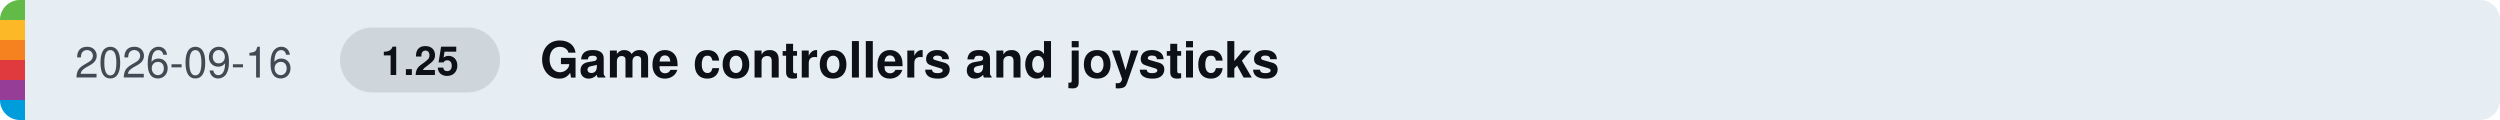
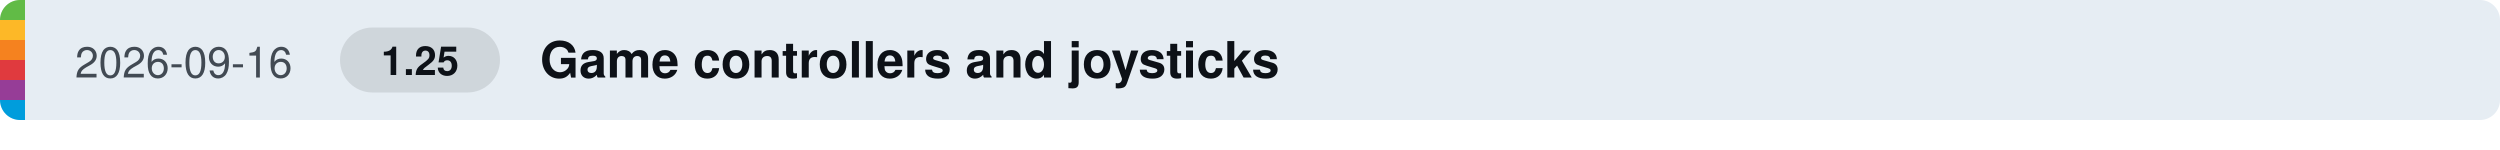
- <svg xmlns="http://www.w3.org/2000/svg" width="1000" height="48" viewBox="0 0 1000 48">
+ <svg xmlns="http://www.w3.org/2000/svg" width="1000" height="60" viewBox="0 0 1000 60">
  <defs>
    <clipPath id="c">
      <rect width="1000" height="48" rx="8" />
    </clipPath>
  </defs>
  <g clip-path="url(#c)">
    <rect width="1000" height="48" fill="#e6edf3" />
    <rect x="0" y="0" width="10" height="8" fill="#61bb46" />
    <rect x="0" y="8" width="10" height="8" fill="#fdb827" />
    <rect x="0" y="16" width="10" height="8" fill="#f5821f" />
    <rect x="0" y="24" width="10" height="8" fill="#e03a3e" />
    <rect x="0" y="32" width="10" height="8" fill="#963d97" />
    <rect x="0" y="40" width="10" height="8" fill="#009ddc" />
  </g>
  <text x="30" y="31" font-family="-apple-system, 'Segoe UI', 'Helvetica Neue', Helvetica, Arial, sans-serif" font-size="17" fill="#424a53">2026-09-16</text>
  <rect x="136" y="11" width="64" height="26" rx="13" fill="#000000" fill-opacity="0.10" />
  <text x="168" y="30" font-family="-apple-system, 'Segoe UI', 'Helvetica Neue', Helvetica, Arial, sans-serif" font-size="16" font-weight="600" text-anchor="middle" fill="#0d1117">1.25</text>
  <text x="216" y="31" font-family="-apple-system, 'Segoe UI', 'Helvetica Neue', Helvetica, Arial, sans-serif" font-size="20" font-weight="600" fill="#0d1117">Game controllers and joysticks</text>
</svg>
